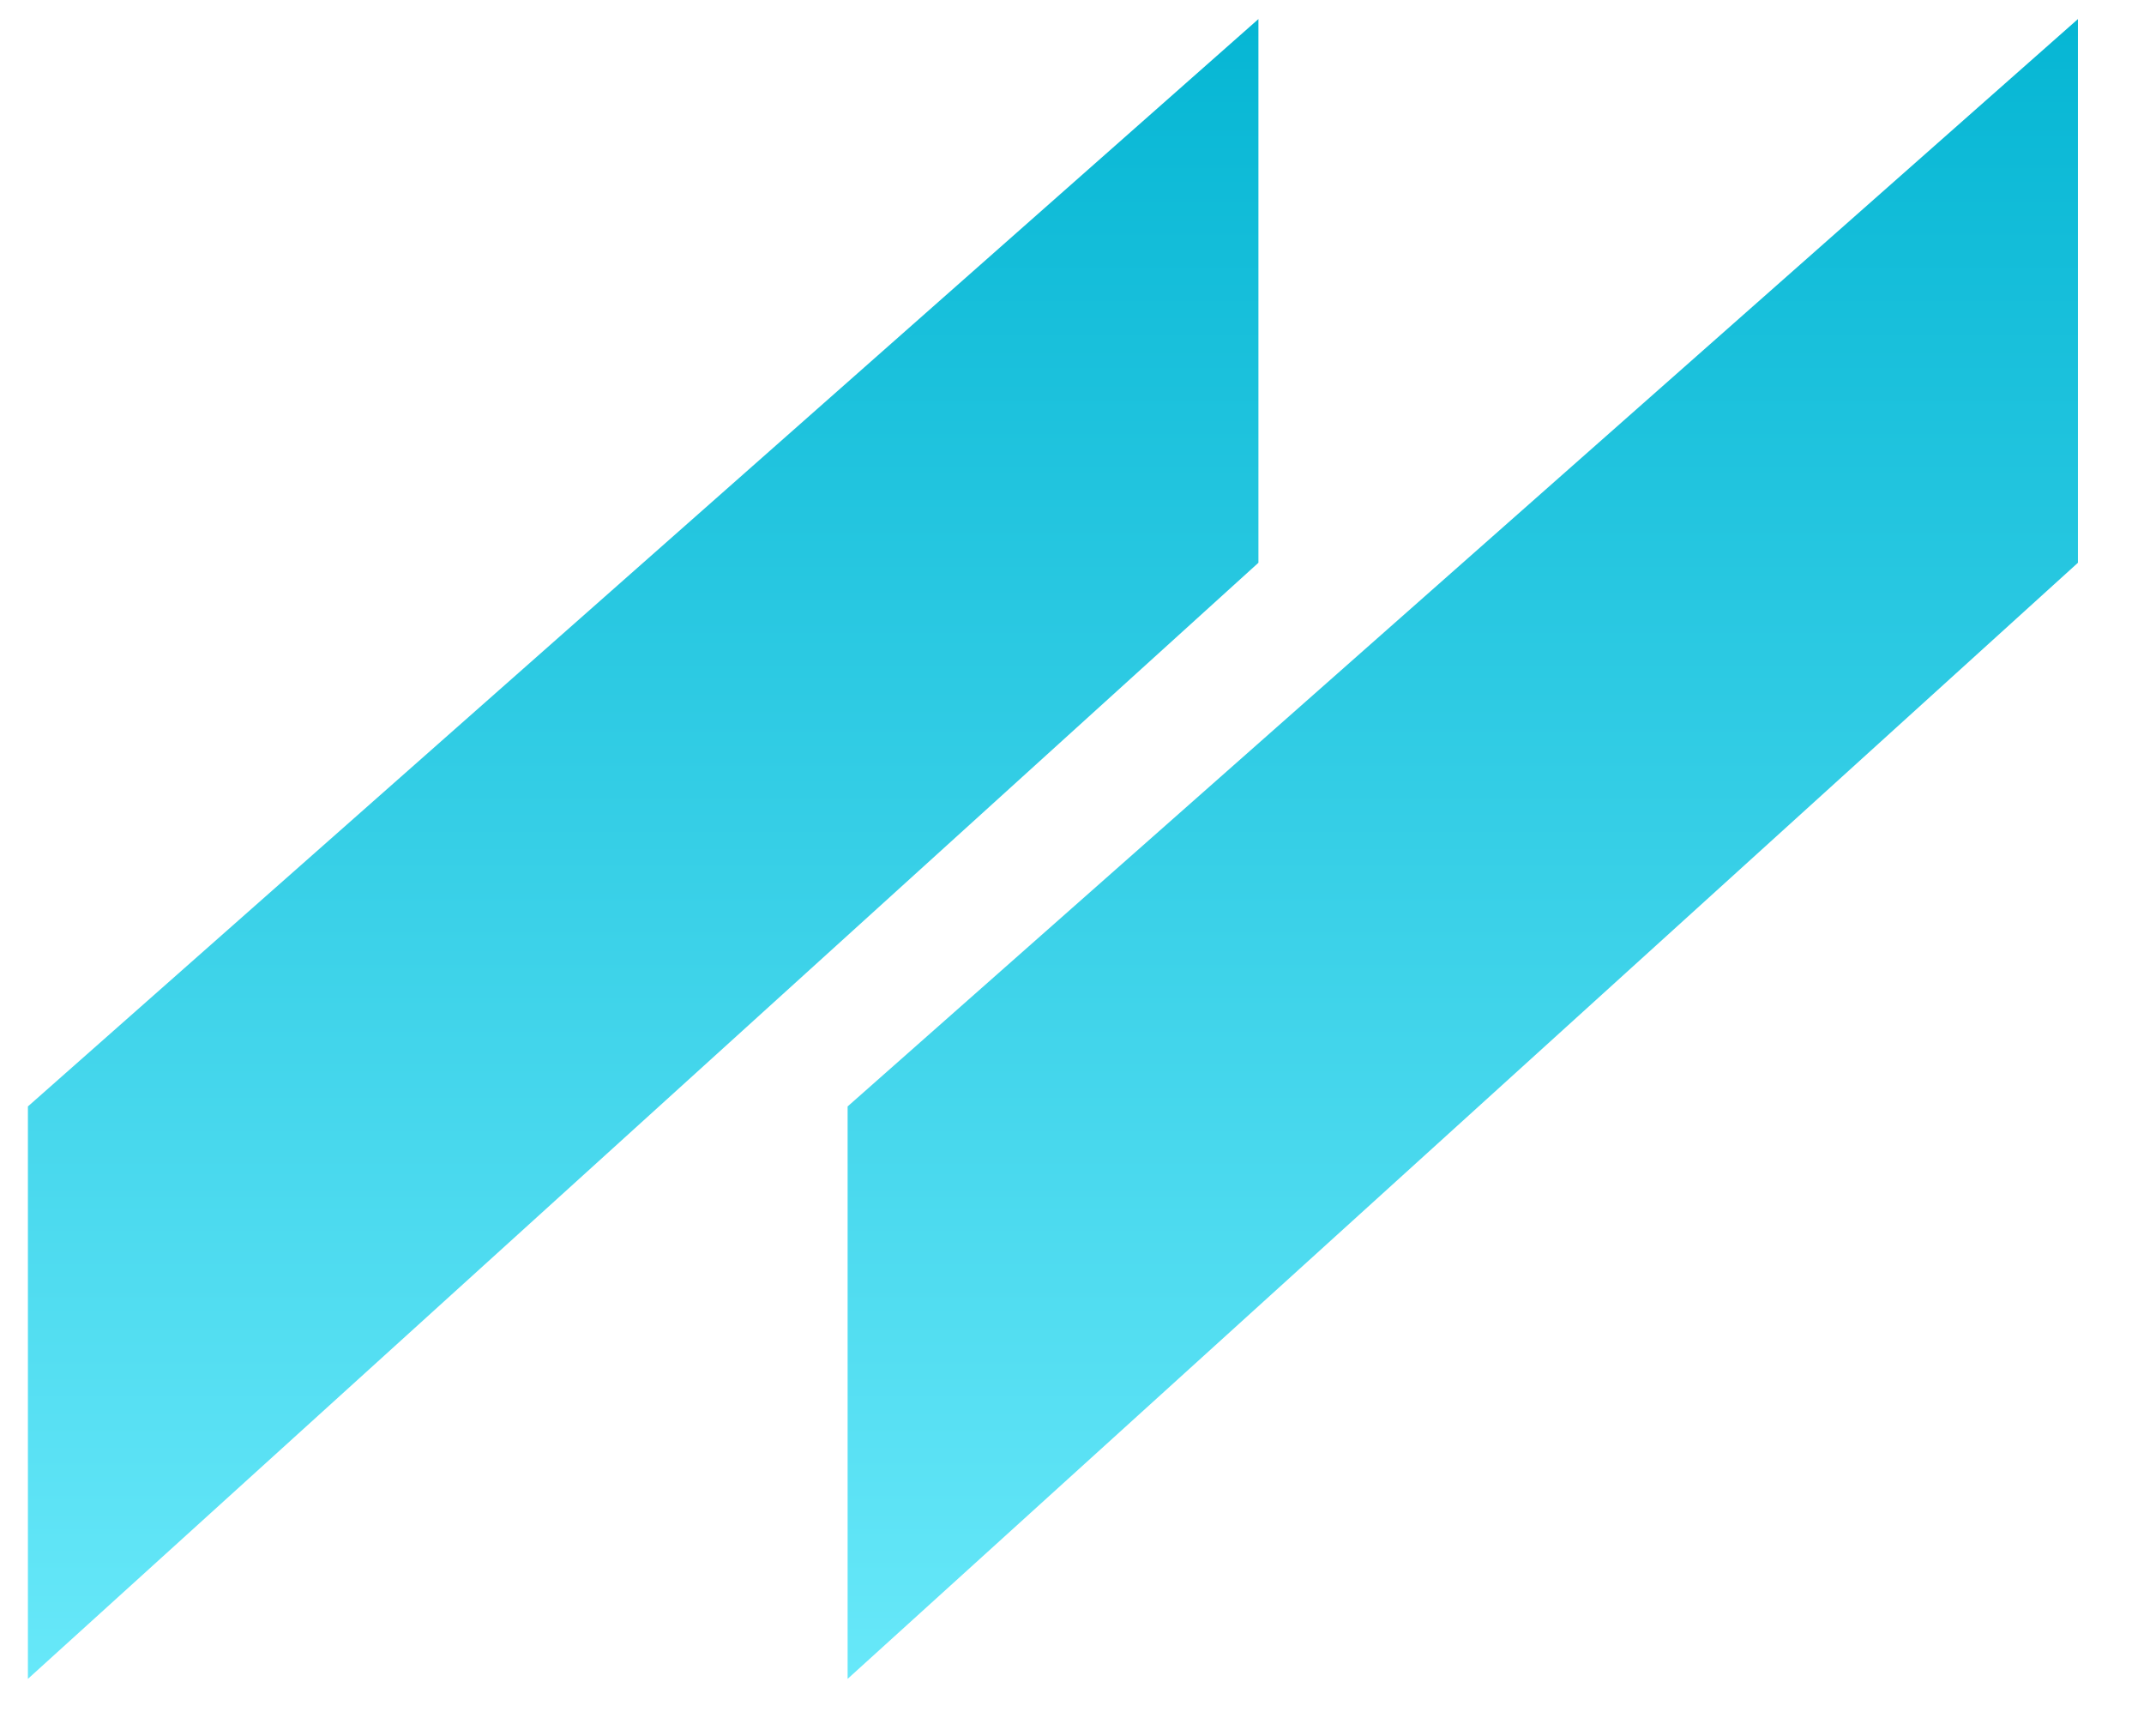
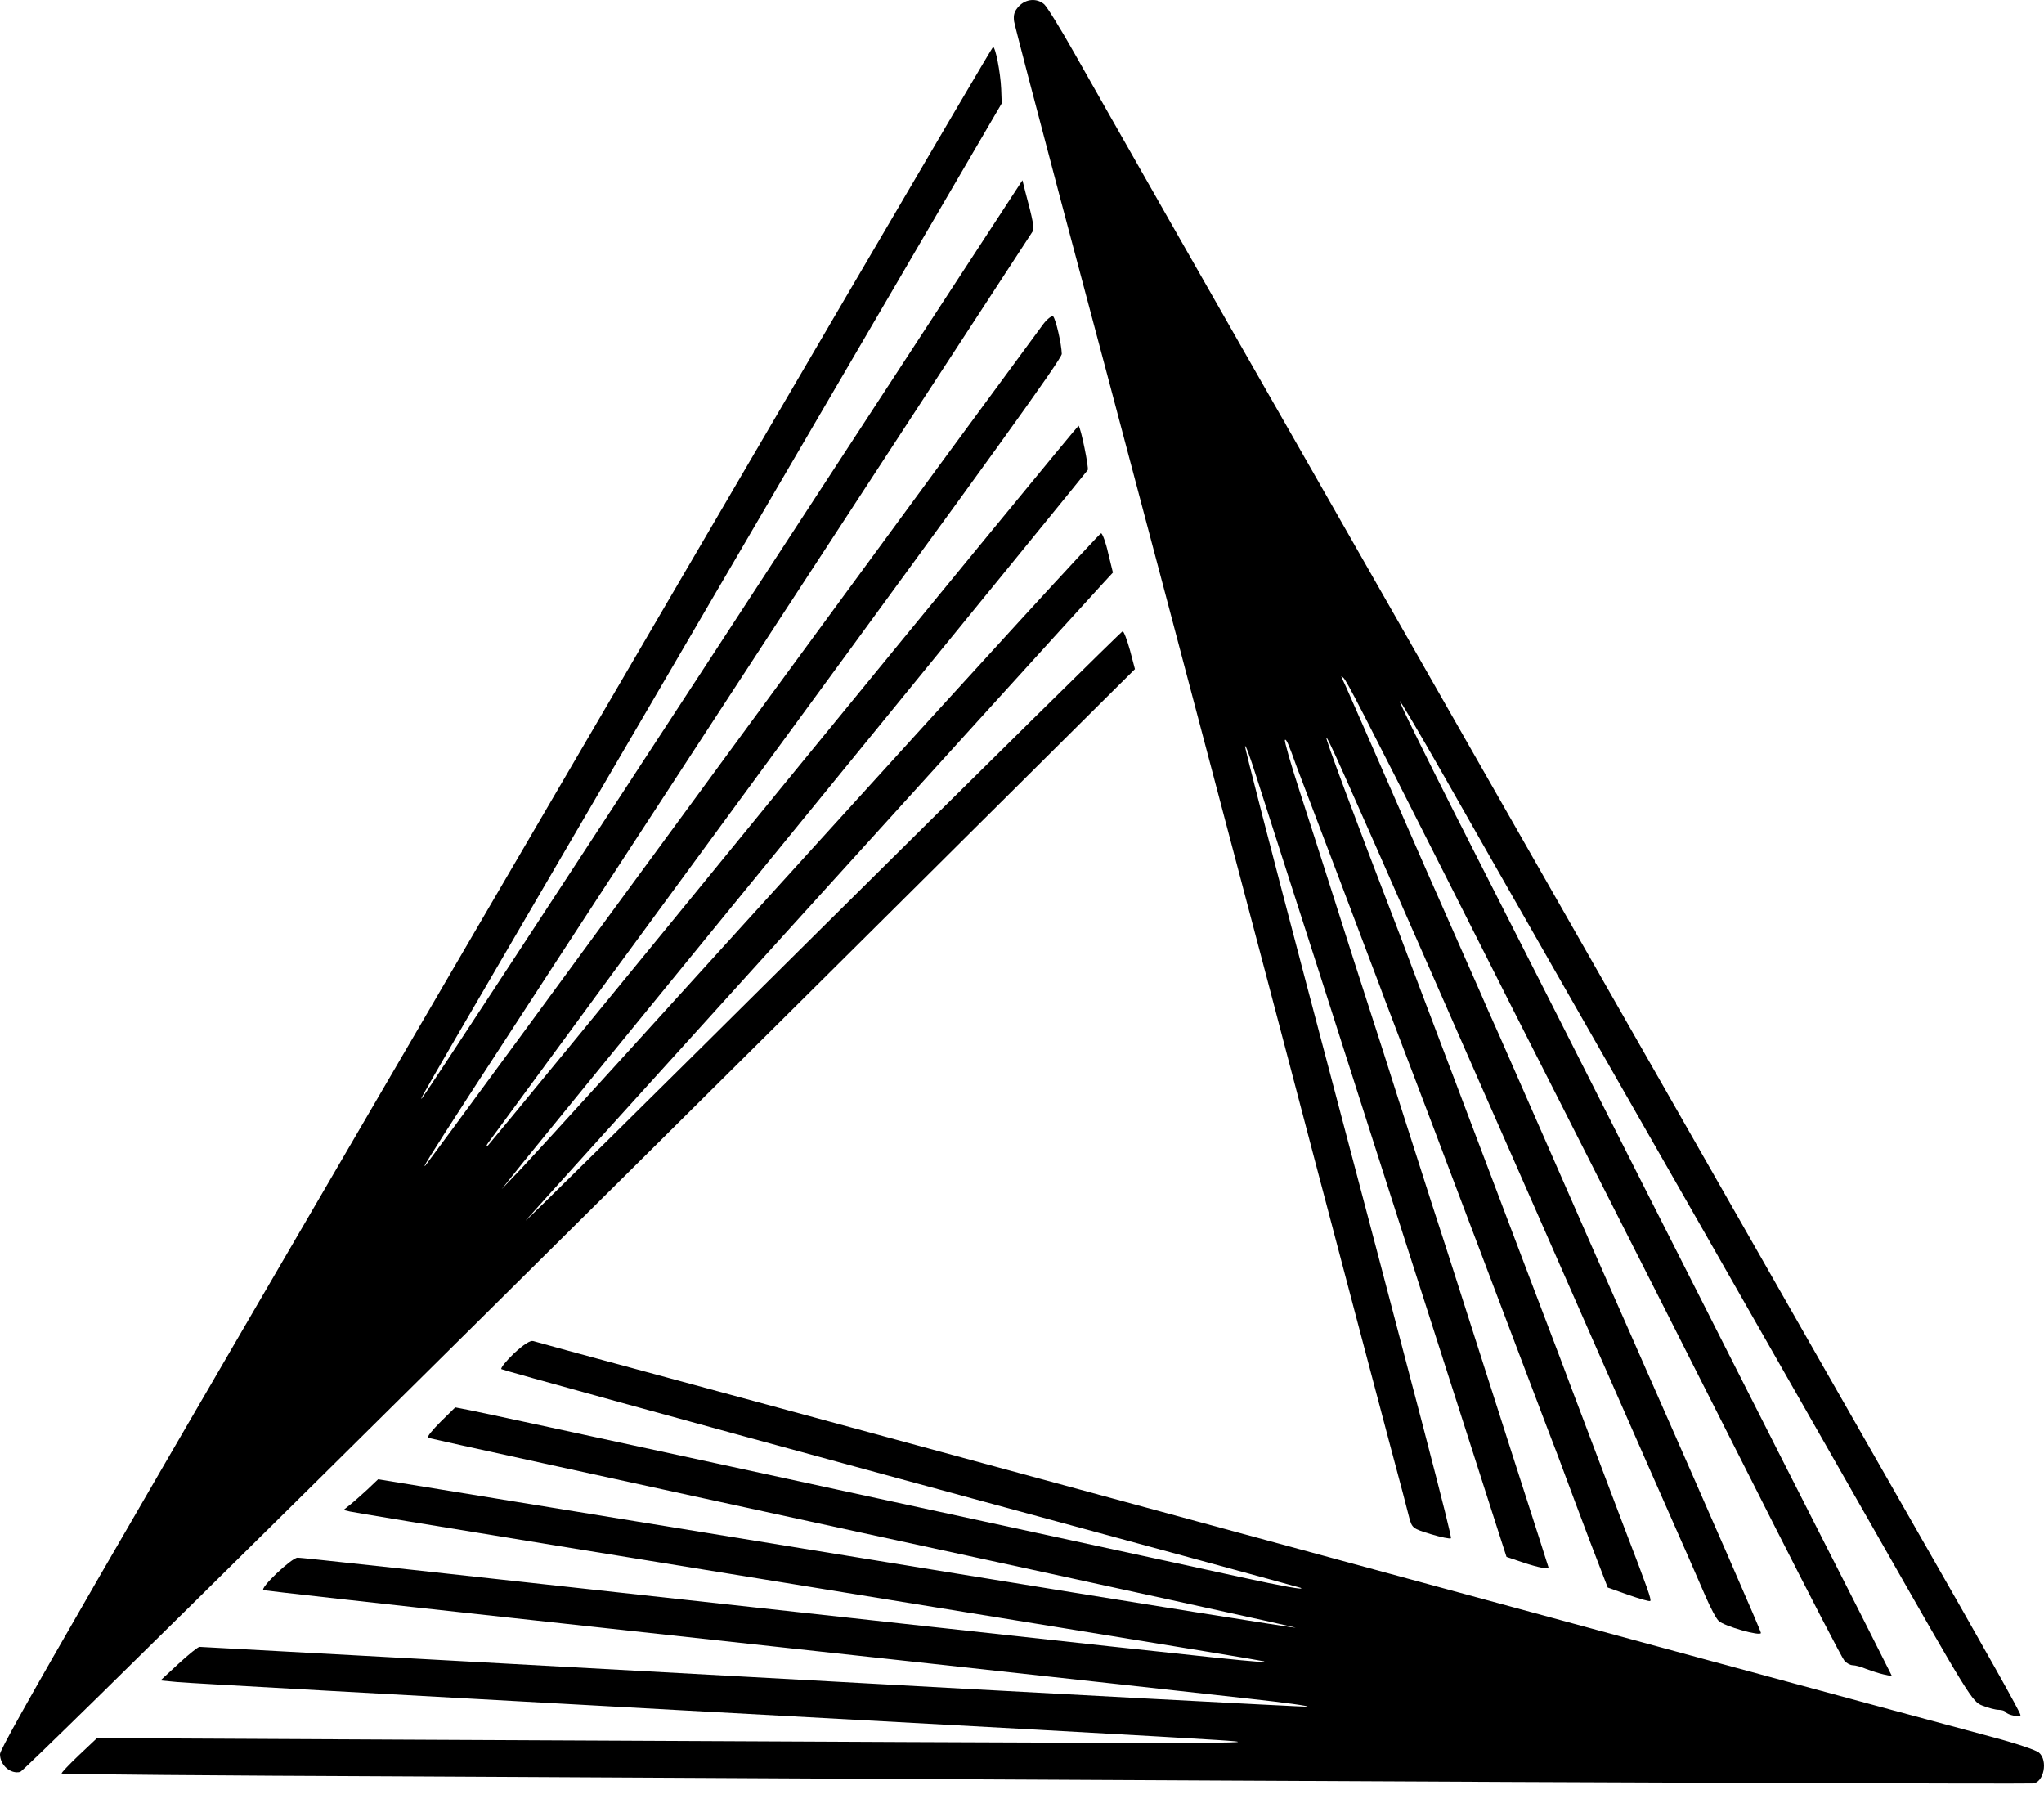
- <svg xmlns="http://www.w3.org/2000/svg" xmlns:xlink="http://www.w3.org/1999/xlink" version="1.1" preserveAspectRatio="xMidYMid meet" viewBox="344.564 330.278 111.737 91.218" width="53.87" height="43.61">
-   <defs>
-     <path d="M453.3 331.28L453.3 359.85L388.64 418.5L388.64 388.42L453.3 331.28Z" id="aFZf6T5ED" />
-     <linearGradient id="gradientb2ThqnP5Op" gradientUnits="userSpaceOnUse" x1="420.97" y1="331.28" x2="420.97" y2="418.5">
-       <stop style="stop-color: #06b6d4;stop-opacity: 1" offset="0%" />
-       <stop style="stop-color: #67e8f9;stop-opacity: 1" offset="100%" />
-     </linearGradient>
-     <path d="M410.23 331.28L410.23 359.85L345.56 418.5L345.56 388.42L410.23 331.28Z" id="a9fehgwfM" />
-     <linearGradient id="gradientk1wNV9Ostb" gradientUnits="userSpaceOnUse" x1="377.89" y1="331.28" x2="377.89" y2="418.5">
-       <stop style="stop-color: #06b6d4;stop-opacity: 1" offset="0%" />
-       <stop style="stop-color: #67e8f9;stop-opacity: 1" offset="100%" />
-     </linearGradient>
-   </defs>
-   <g>
-     <g>
-       <use xlink:href="#aFZf6T5ED" opacity="1" fill="url(#gradientb2ThqnP5Op)" />
-     </g>
-     <g>
-       <use xlink:href="#a9fehgwfM" opacity="1" fill="url(#gradientk1wNV9Ostb)" />
-     </g>
-   </g>
+ <svg xmlns="http://www.w3.org/2000/svg" width="50" height="44" viewBox="0 0 50 44" fill="none">
+   <path d="M24.927 0.149C24.812 0.271 24.786 0.36 24.806 0.521C24.825 0.636 25.338 2.593 25.941 4.87C27.186 9.527 29.828 19.515 31.041 24.114C32.535 29.804 34.229 36.206 34.319 36.526C34.364 36.7 34.434 36.969 34.472 37.117C34.543 37.373 34.556 37.386 34.998 37.521C35.249 37.598 35.473 37.642 35.492 37.623C35.525 37.585 34.787 34.762 31.945 24.018C31.118 20.881 30.444 18.283 30.457 18.251C30.47 18.212 30.585 18.533 30.72 18.956C30.855 19.373 31.259 20.644 31.624 21.773C31.99 22.902 32.709 25.153 33.228 26.776C33.748 28.399 34.453 30.606 34.8 31.683C35.146 32.761 35.634 34.288 35.89 35.083C36.147 35.879 36.468 36.879 36.602 37.303L36.852 38.079L37.269 38.22C37.641 38.342 37.879 38.387 37.879 38.335C37.879 38.329 37.776 38.021 37.661 37.649C37.475 37.078 36.615 34.397 35.563 31.106C35.422 30.663 35.178 29.913 35.024 29.438C34.87 28.963 34.524 27.879 34.254 27.033C33.985 26.186 33.626 25.057 33.453 24.531C33.279 23.998 32.92 22.876 32.651 22.029C32.381 21.182 31.99 19.957 31.778 19.309C31.567 18.662 31.413 18.116 31.432 18.097C31.464 18.065 31.522 18.2 31.721 18.758C31.785 18.931 32.061 19.656 32.33 20.361C32.599 21.067 33.01 22.151 33.241 22.767C33.472 23.383 33.761 24.133 33.87 24.435C33.985 24.736 34.331 25.641 34.639 26.455C34.947 27.264 35.358 28.348 35.55 28.861C36.166 30.484 36.718 31.94 37.141 33.062C37.366 33.659 37.686 34.499 37.847 34.923C38.013 35.346 38.212 35.879 38.296 36.109C38.379 36.34 38.648 37.046 38.886 37.681L39.328 38.829L39.835 39.009C40.111 39.105 40.355 39.176 40.368 39.156C40.4 39.124 40.316 38.88 39.707 37.296C39.438 36.59 39.027 35.506 38.796 34.891C38.565 34.275 38.276 33.524 38.167 33.223C38.052 32.921 37.706 32.01 37.398 31.202C37.09 30.387 36.679 29.31 36.487 28.797C35.967 27.43 35.364 25.833 34.883 24.563C34.652 23.947 34.364 23.197 34.254 22.895C33.074 19.823 32.42 18.065 32.446 18.046C32.471 18.014 32.766 18.668 34.96 23.665C35.864 25.73 36.763 27.764 36.949 28.187C37.135 28.611 37.872 30.285 38.584 31.908C39.296 33.531 40.098 35.346 40.361 35.949C41.227 37.906 41.516 38.573 41.727 39.06C41.843 39.323 41.978 39.586 42.042 39.644C42.17 39.772 43.075 40.029 43.075 39.939C43.075 39.888 41.99 37.405 39.822 32.485C39.097 30.843 38.738 30.035 37.847 27.995C37.398 26.968 36.872 25.775 36.679 25.333C36.48 24.89 36.269 24.415 36.211 24.274C36.102 24.024 35.909 23.588 34.909 21.324C34.646 20.721 34.28 19.887 34.094 19.463C33.619 18.373 33.01 16.987 32.927 16.801C32.792 16.512 32.785 16.506 32.862 16.577C32.946 16.654 33.267 17.282 35.505 21.708C36.429 23.543 37.641 25.936 38.2 27.033C39.547 29.688 41.426 33.396 43.395 37.296C44.287 39.06 45.063 40.555 45.114 40.612C45.166 40.677 45.262 40.728 45.32 40.728C45.384 40.728 45.531 40.767 45.647 40.818C45.769 40.863 45.961 40.927 46.077 40.953L46.282 40.997L45.493 39.432C44.608 37.694 42.754 34.044 40.701 29.983C38.86 26.34 37.205 23.075 35.569 19.861C34.825 18.386 34.222 17.167 34.242 17.148C34.254 17.135 34.736 17.949 35.313 18.963C35.89 19.983 37.09 22.081 37.975 23.633C40.079 27.308 42.85 32.164 45.839 37.405C48.194 41.543 48.245 41.62 48.495 41.716C48.643 41.774 48.816 41.819 48.893 41.819C48.97 41.819 49.047 41.844 49.066 41.876C49.111 41.947 49.425 42.011 49.425 41.947C49.425 41.883 48.604 40.426 46.795 37.264C45.955 35.801 43.575 31.625 41.503 27.995C35.114 16.795 34.126 15.069 32.426 12.086C29.719 7.352 26.942 2.471 26.287 1.31C25.947 0.707 25.614 0.168 25.543 0.104C25.364 -0.05 25.101 -0.031 24.927 0.149Z" fill="black" />
+   <path d="M12.124 21.914C2.399 38.573 0 42.723 0 42.903C0 43.172 0.257 43.397 0.494 43.339C0.609 43.307 11.091 32.941 27.032 17.09L27.763 16.365L27.641 15.903C27.57 15.653 27.493 15.441 27.461 15.441C27.436 15.441 24.119 18.713 20.091 22.709C16.062 26.712 12.81 29.926 12.861 29.849C12.932 29.753 24.908 16.532 26.987 14.261L27.224 14.004L27.108 13.53C27.051 13.267 26.967 13.049 26.935 13.042C26.903 13.036 23.818 16.404 20.078 20.528C16.338 24.653 13.054 28.264 12.778 28.553L12.271 29.085L12.81 28.412C13.112 28.04 16.325 24.101 19.962 19.649C23.593 15.198 26.589 11.528 26.608 11.496C26.64 11.445 26.441 10.47 26.384 10.412C26.371 10.406 23.131 14.351 19.18 19.181C15.235 24.018 11.97 27.988 11.938 28.014C11.893 28.04 11.893 28.02 11.938 27.956C11.976 27.905 15.152 23.582 18.994 18.341C24.087 11.394 25.98 8.77 25.973 8.655C25.967 8.411 25.826 7.801 25.761 7.737C25.736 7.712 25.62 7.795 25.518 7.93C25.415 8.064 21.983 12.734 17.897 18.309C13.811 23.883 10.443 28.47 10.405 28.508C10.257 28.649 10.892 27.674 17.903 16.93C21.925 10.771 25.235 5.704 25.261 5.659C25.306 5.588 25.267 5.377 25.081 4.69L25.011 4.408L17.679 15.64C13.644 21.817 10.334 26.872 10.315 26.872C10.276 26.872 10.161 27.071 17.474 14.556L24.504 2.529L24.491 2.176C24.472 1.759 24.35 1.149 24.292 1.149C24.267 1.149 18.795 10.496 12.124 21.914Z" fill="black" />
+   <path d="M12.573 33.101C12.38 33.287 12.239 33.46 12.265 33.486C12.297 33.511 16.691 34.724 22.034 36.174C27.378 37.623 31.785 38.823 31.817 38.836C31.945 38.9 31.342 38.791 30.373 38.579C29.828 38.457 27.981 38.059 26.268 37.687C24.555 37.315 20.617 36.462 17.512 35.789C14.407 35.115 11.7 34.531 11.502 34.493L11.136 34.422L10.777 34.775C10.578 34.974 10.437 35.147 10.469 35.166C10.494 35.179 15.293 36.231 21.117 37.495C26.948 38.759 31.708 39.798 31.695 39.811C31.682 39.824 27.942 39.227 23.375 38.483C18.808 37.739 13.766 36.918 12.162 36.655L9.25 36.18L8.987 36.43C8.839 36.565 8.653 36.732 8.564 36.802L8.403 36.931L8.564 36.969C8.718 37.008 16.268 38.239 26.108 39.836C28.718 40.26 30.887 40.619 30.919 40.632C31.034 40.69 30.29 40.612 22.58 39.766C9.398 38.316 7.377 38.098 7.281 38.098C7.133 38.098 6.338 38.855 6.447 38.893C6.498 38.906 9.244 39.214 12.541 39.573C18.622 40.234 27.602 41.215 30.534 41.543C31.419 41.639 32.067 41.729 31.977 41.742C31.887 41.748 25.774 41.427 18.384 41.017C10.995 40.612 4.92 40.279 4.882 40.279C4.843 40.279 4.612 40.465 4.368 40.69L3.926 41.1L4.336 41.139C4.561 41.164 10.071 41.466 16.582 41.825C23.093 42.178 29.026 42.505 29.764 42.556C31.227 42.652 30.957 42.652 10.135 42.55L2.373 42.511L1.924 42.935C1.681 43.166 1.495 43.364 1.507 43.377C1.527 43.397 5.337 43.429 9.975 43.448C14.613 43.474 23.561 43.518 29.86 43.55C39.514 43.602 49.444 43.634 49.727 43.621C49.996 43.602 50.105 43.056 49.874 42.864C49.81 42.806 49.297 42.633 48.739 42.486C47.129 42.056 38.584 39.74 28.064 36.879C22.721 35.429 17.178 33.922 15.748 33.537C14.318 33.152 13.099 32.819 13.041 32.799C12.97 32.78 12.81 32.883 12.573 33.101Z" fill="black" />
</svg>
